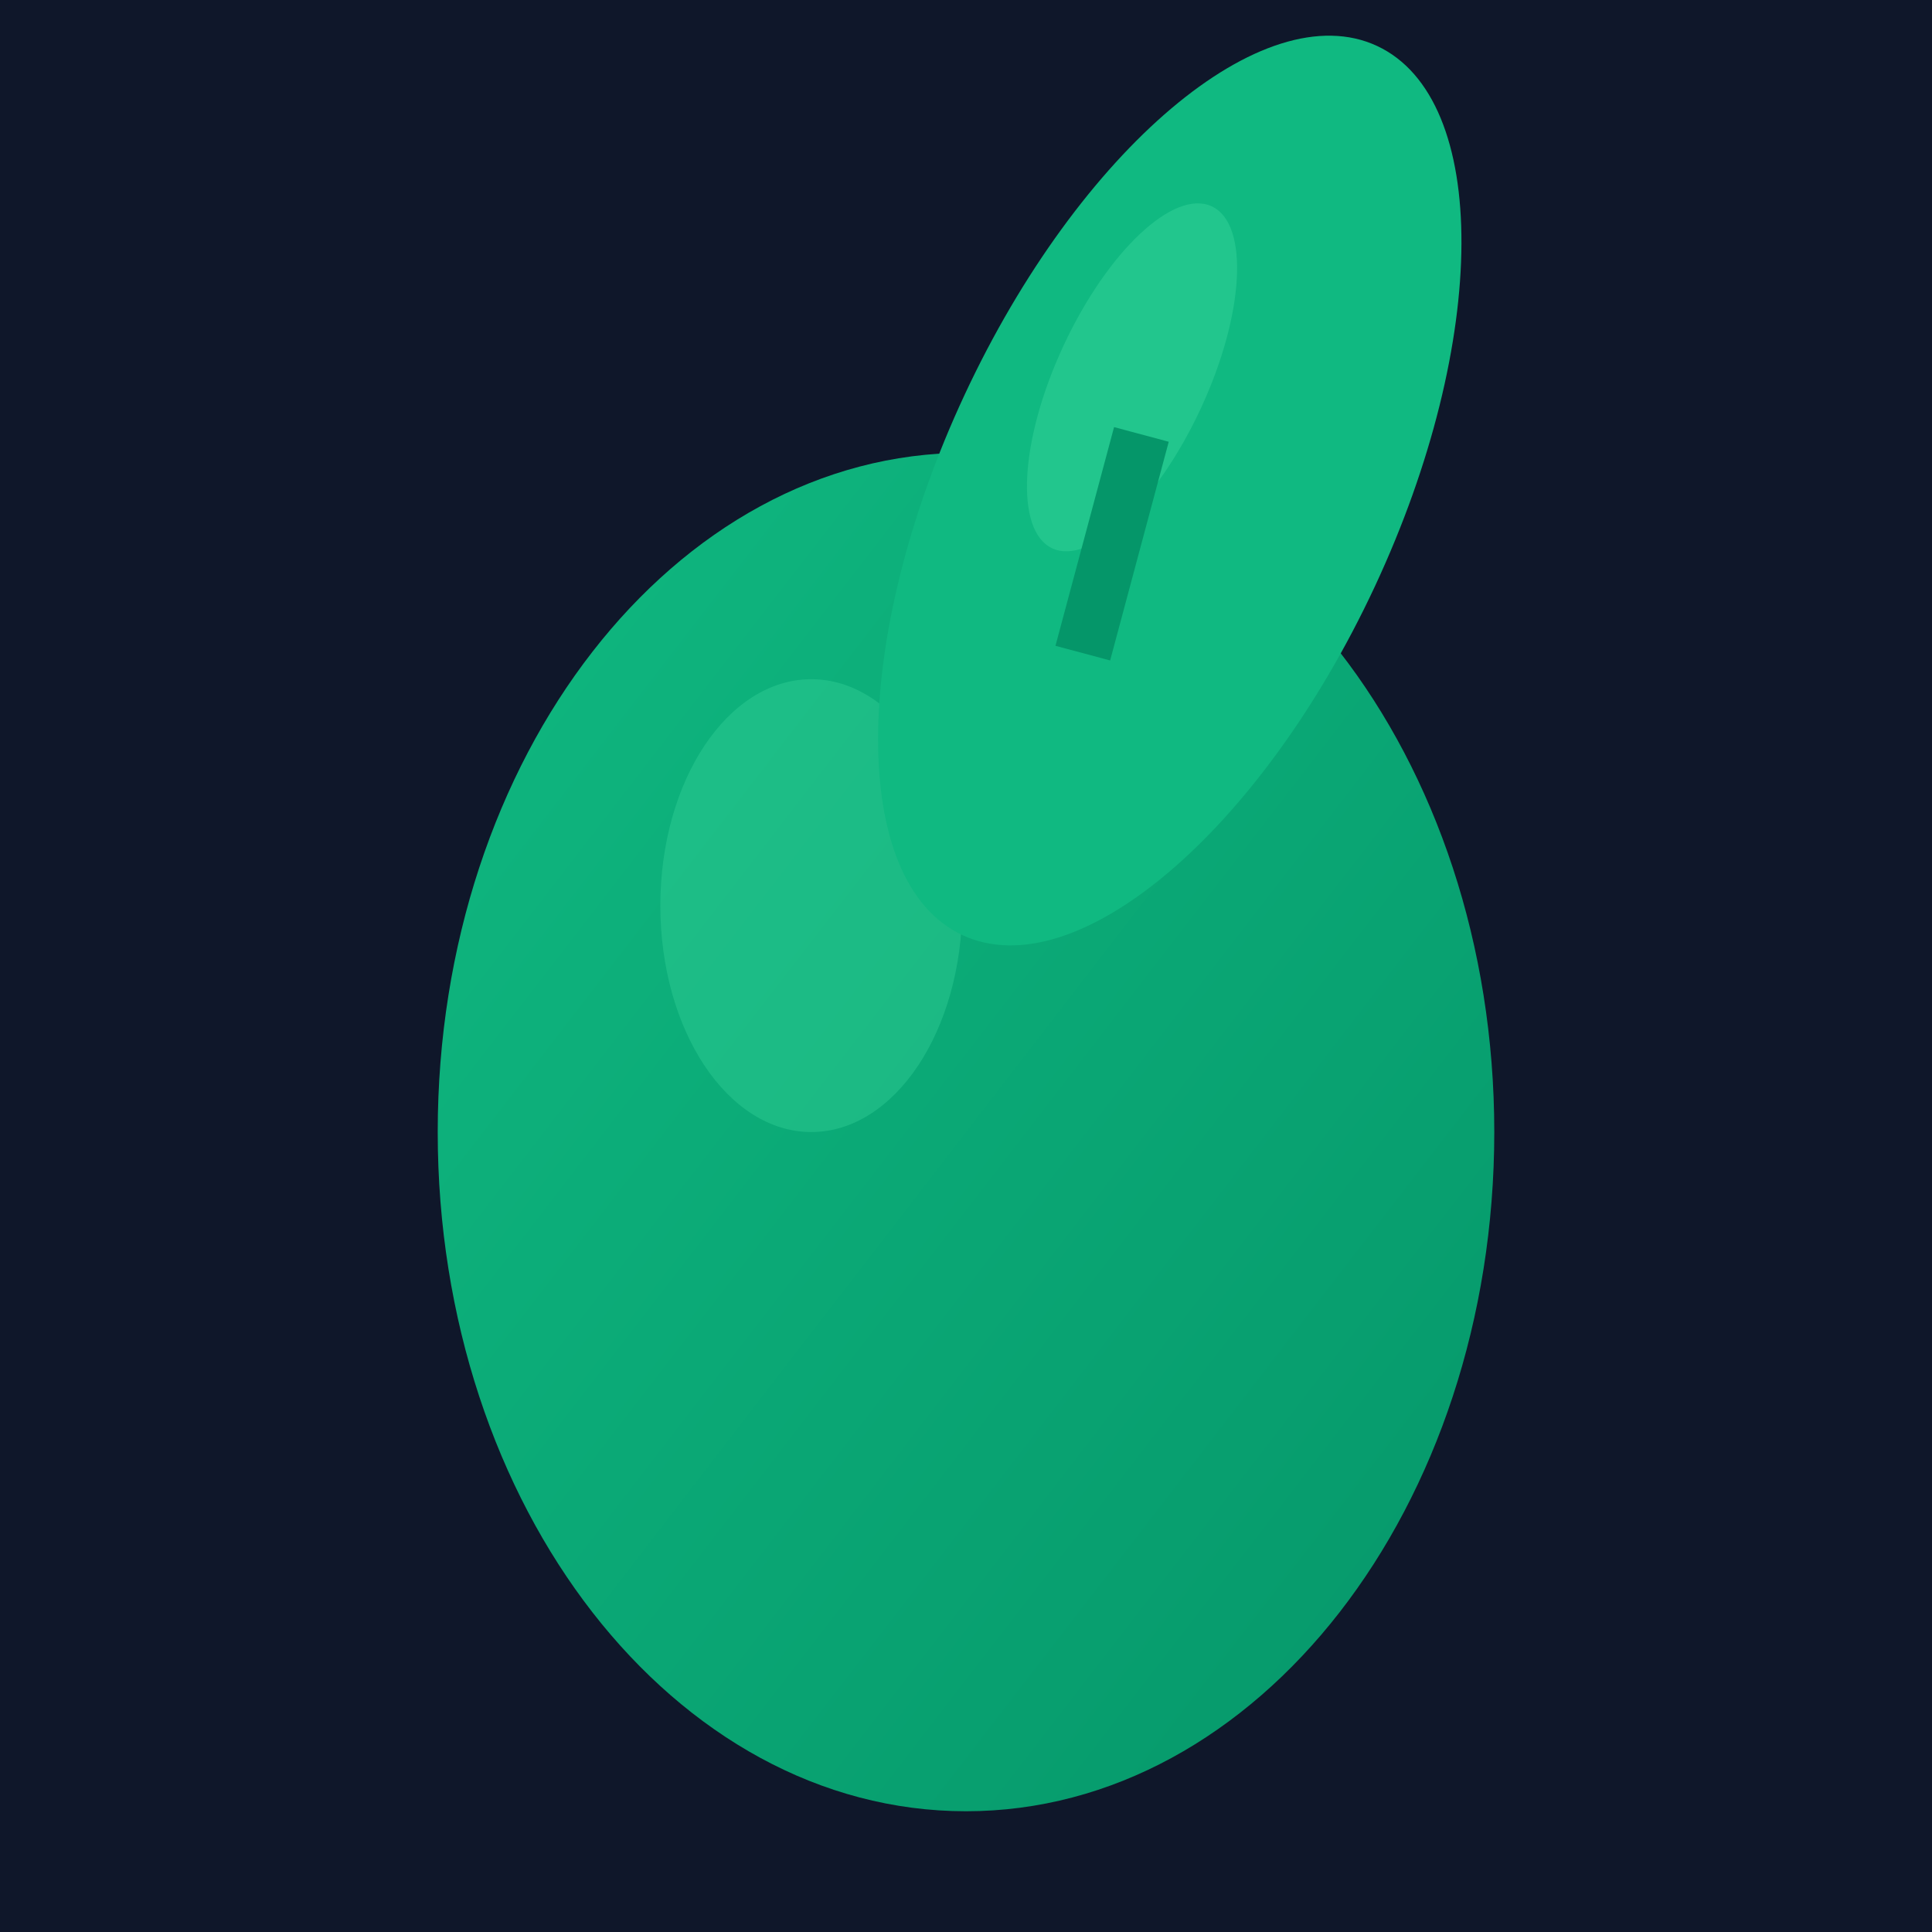
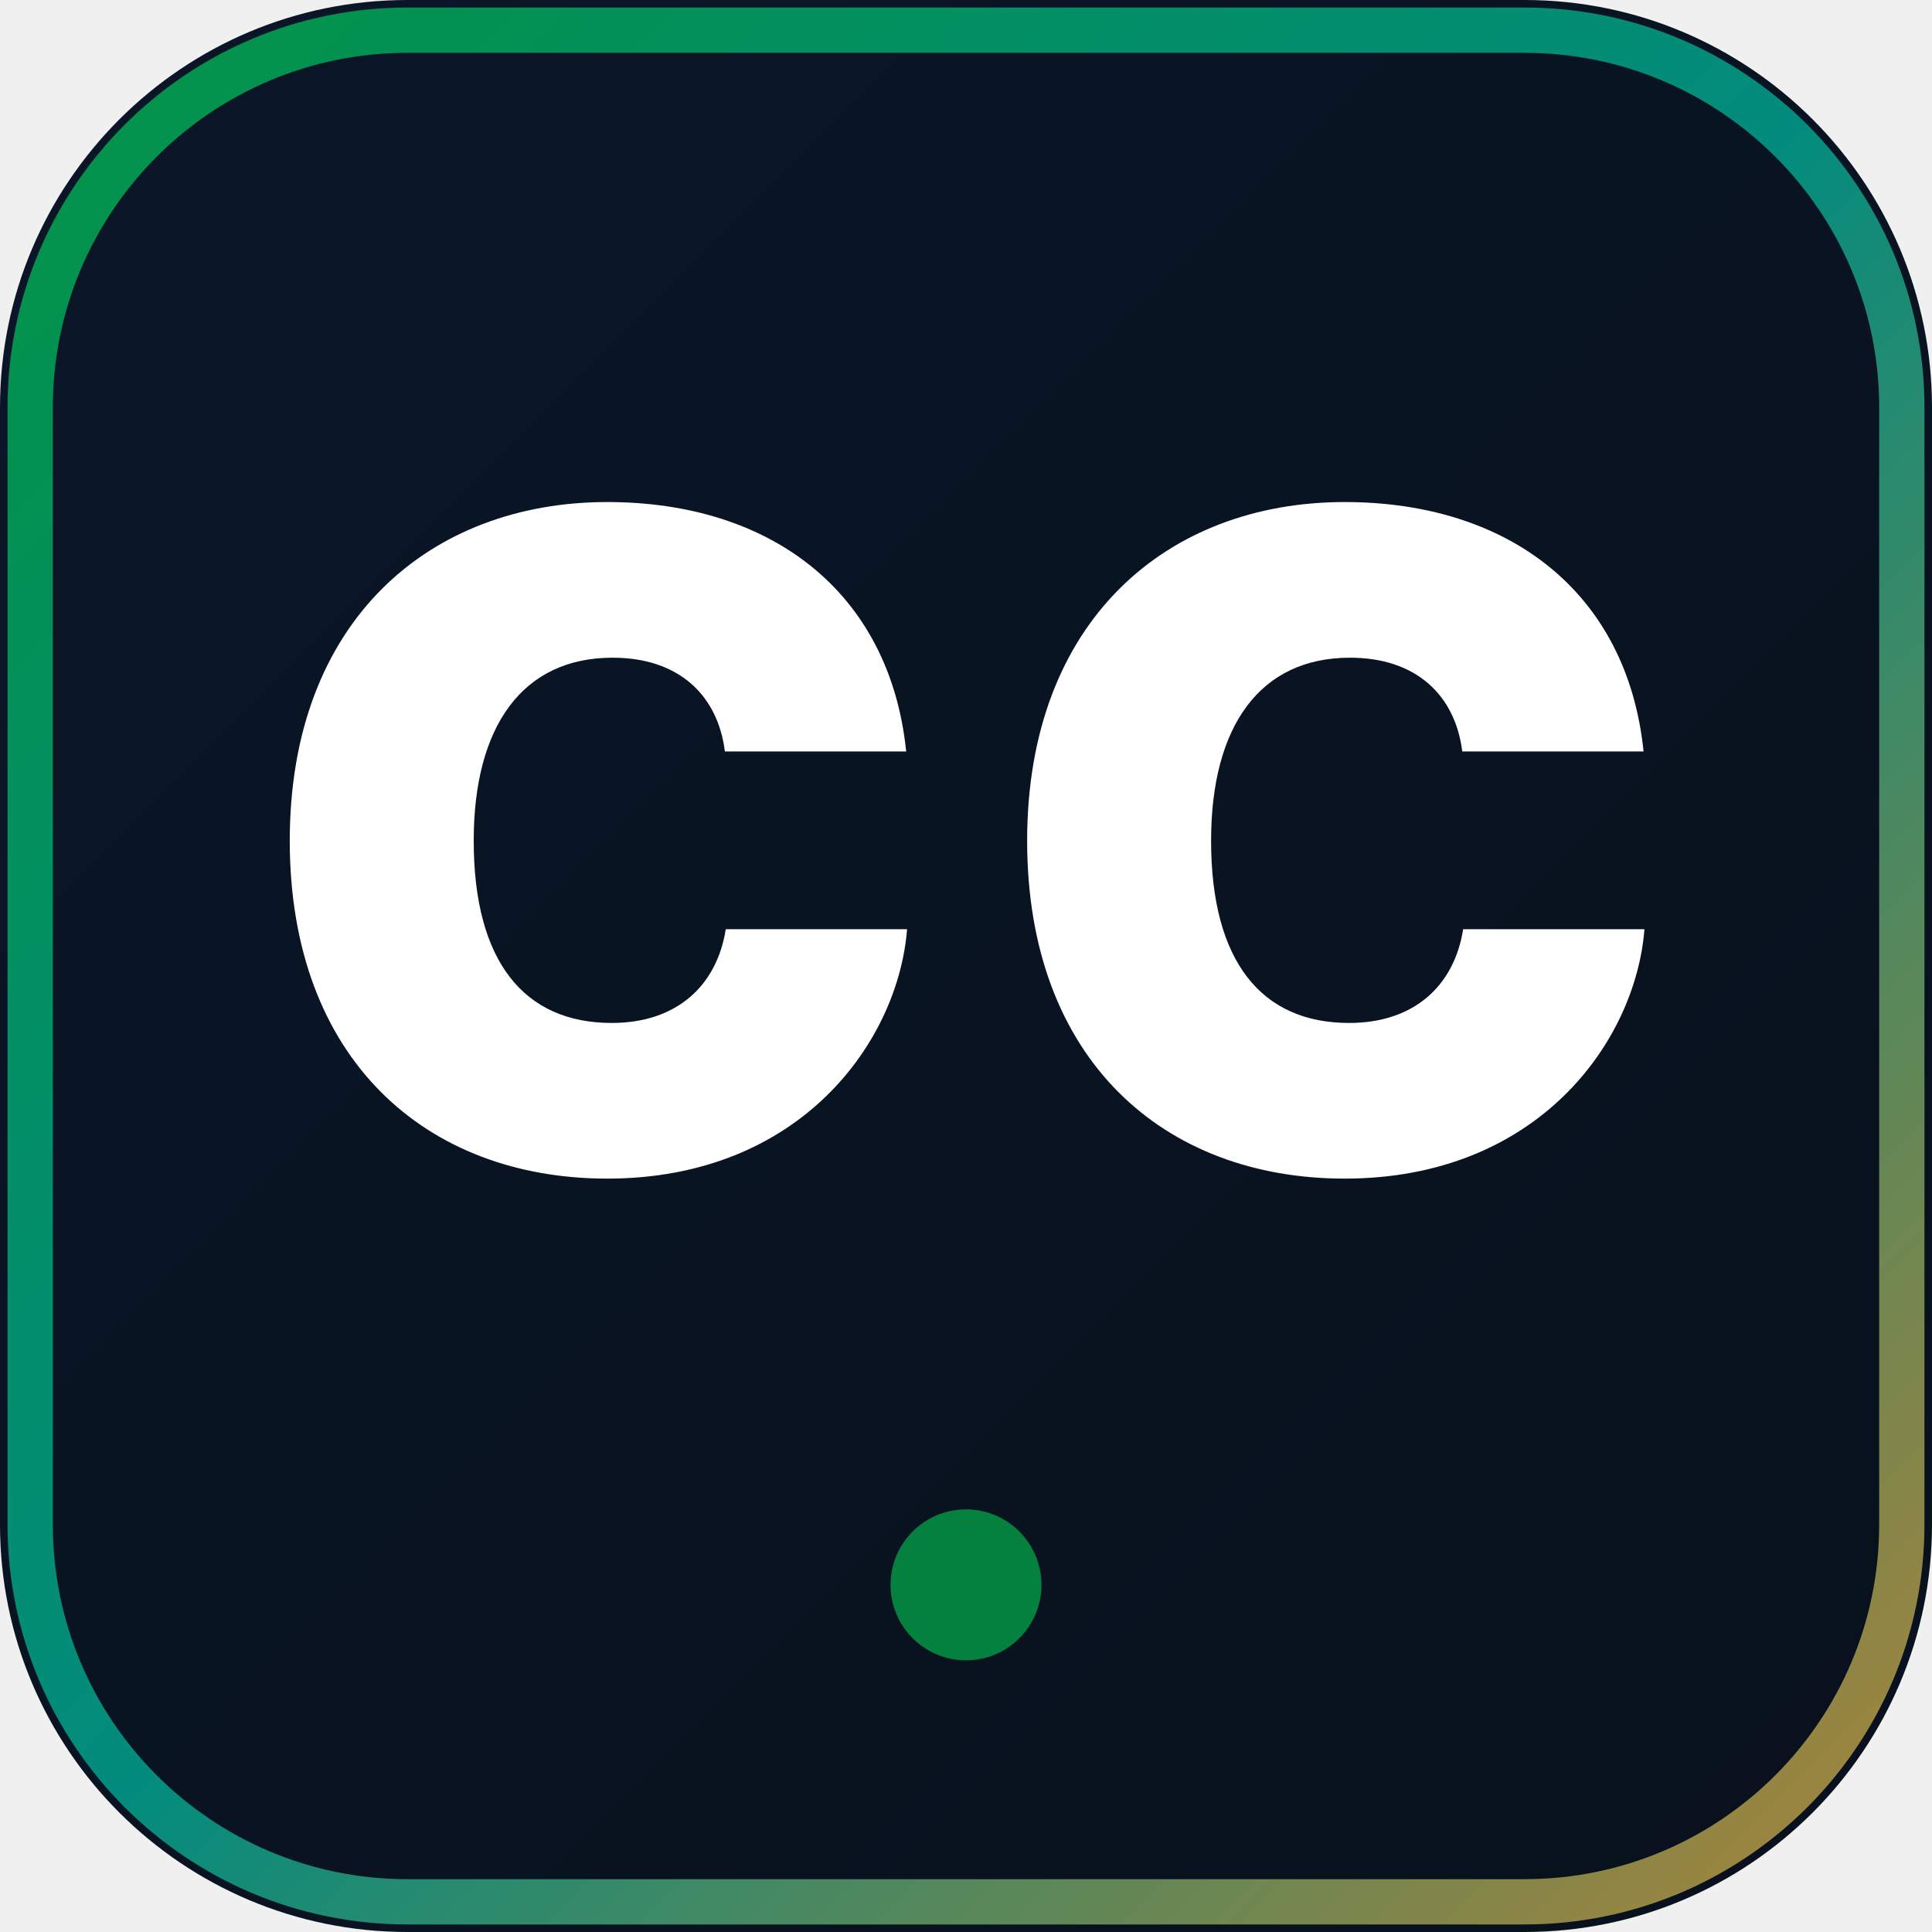
<svg xmlns="http://www.w3.org/2000/svg" viewBox="0 0 512 512">
-   <rect width="512" height="512" fill="#0f172a" />
  <defs>
-     <linearGradient id="grad" x1="0%" y1="0%" x2="100%" y2="100%">
-       <stop offset="0%" style="stop-color:#10b981" />
-       <stop offset="100%" style="stop-color:#059669" />
+     <linearGradient id="bg" x1="0%" y1="0%" x2="100%" y2="100%">
+       <stop offset="0%" style="stop-color:#0a1628" />
+       <stop offset="100%" style="stop-color:#08111c" />
+     </linearGradient>
+     <linearGradient id="accent" x1="0%" y1="0%" x2="100%" y2="100%">
+       <stop offset="0%" style="stop-color:#00c853" />
+       <stop offset="50%" style="stop-color:#00bfa5" />
+       <stop offset="100%" style="stop-color:#f1b544" />
    </linearGradient>
  </defs>
-   <ellipse cx="256" cy="300" rx="140" ry="180" fill="url(#grad)" />
-   <ellipse cx="215" cy="240" rx="40" ry="60" fill="#34d399" opacity="0.4" />
-   <ellipse cx="310" cy="130" rx="60" ry="130" fill="#10b981" transform="rotate(25 310 130)" />
-   <ellipse cx="300" cy="100" rx="20" ry="50" fill="#34d399" opacity="0.5" transform="rotate(25 300 100)" />
-   <rect x="295" y="115" width="15" height="60" fill="#059669" transform="rotate(15 302 115)" />
+   <rect width="512" height="512" rx="108" ry="108" fill="url(#bg)" />
+   <rect x="8" y="8" width="496" height="496" rx="100" ry="100" fill="none" stroke="url(#accent)" stroke-width="12" opacity="0.7" />
+   <text x="256" y="310" font-family="system-ui, -apple-system, sans-serif" font-weight="900" font-size="240" fill="white" text-anchor="middle" letter-spacing="16">CC</text>
+   <circle cx="256" cy="420" r="20" fill="#00c853" opacity="0.6" />
</svg>
